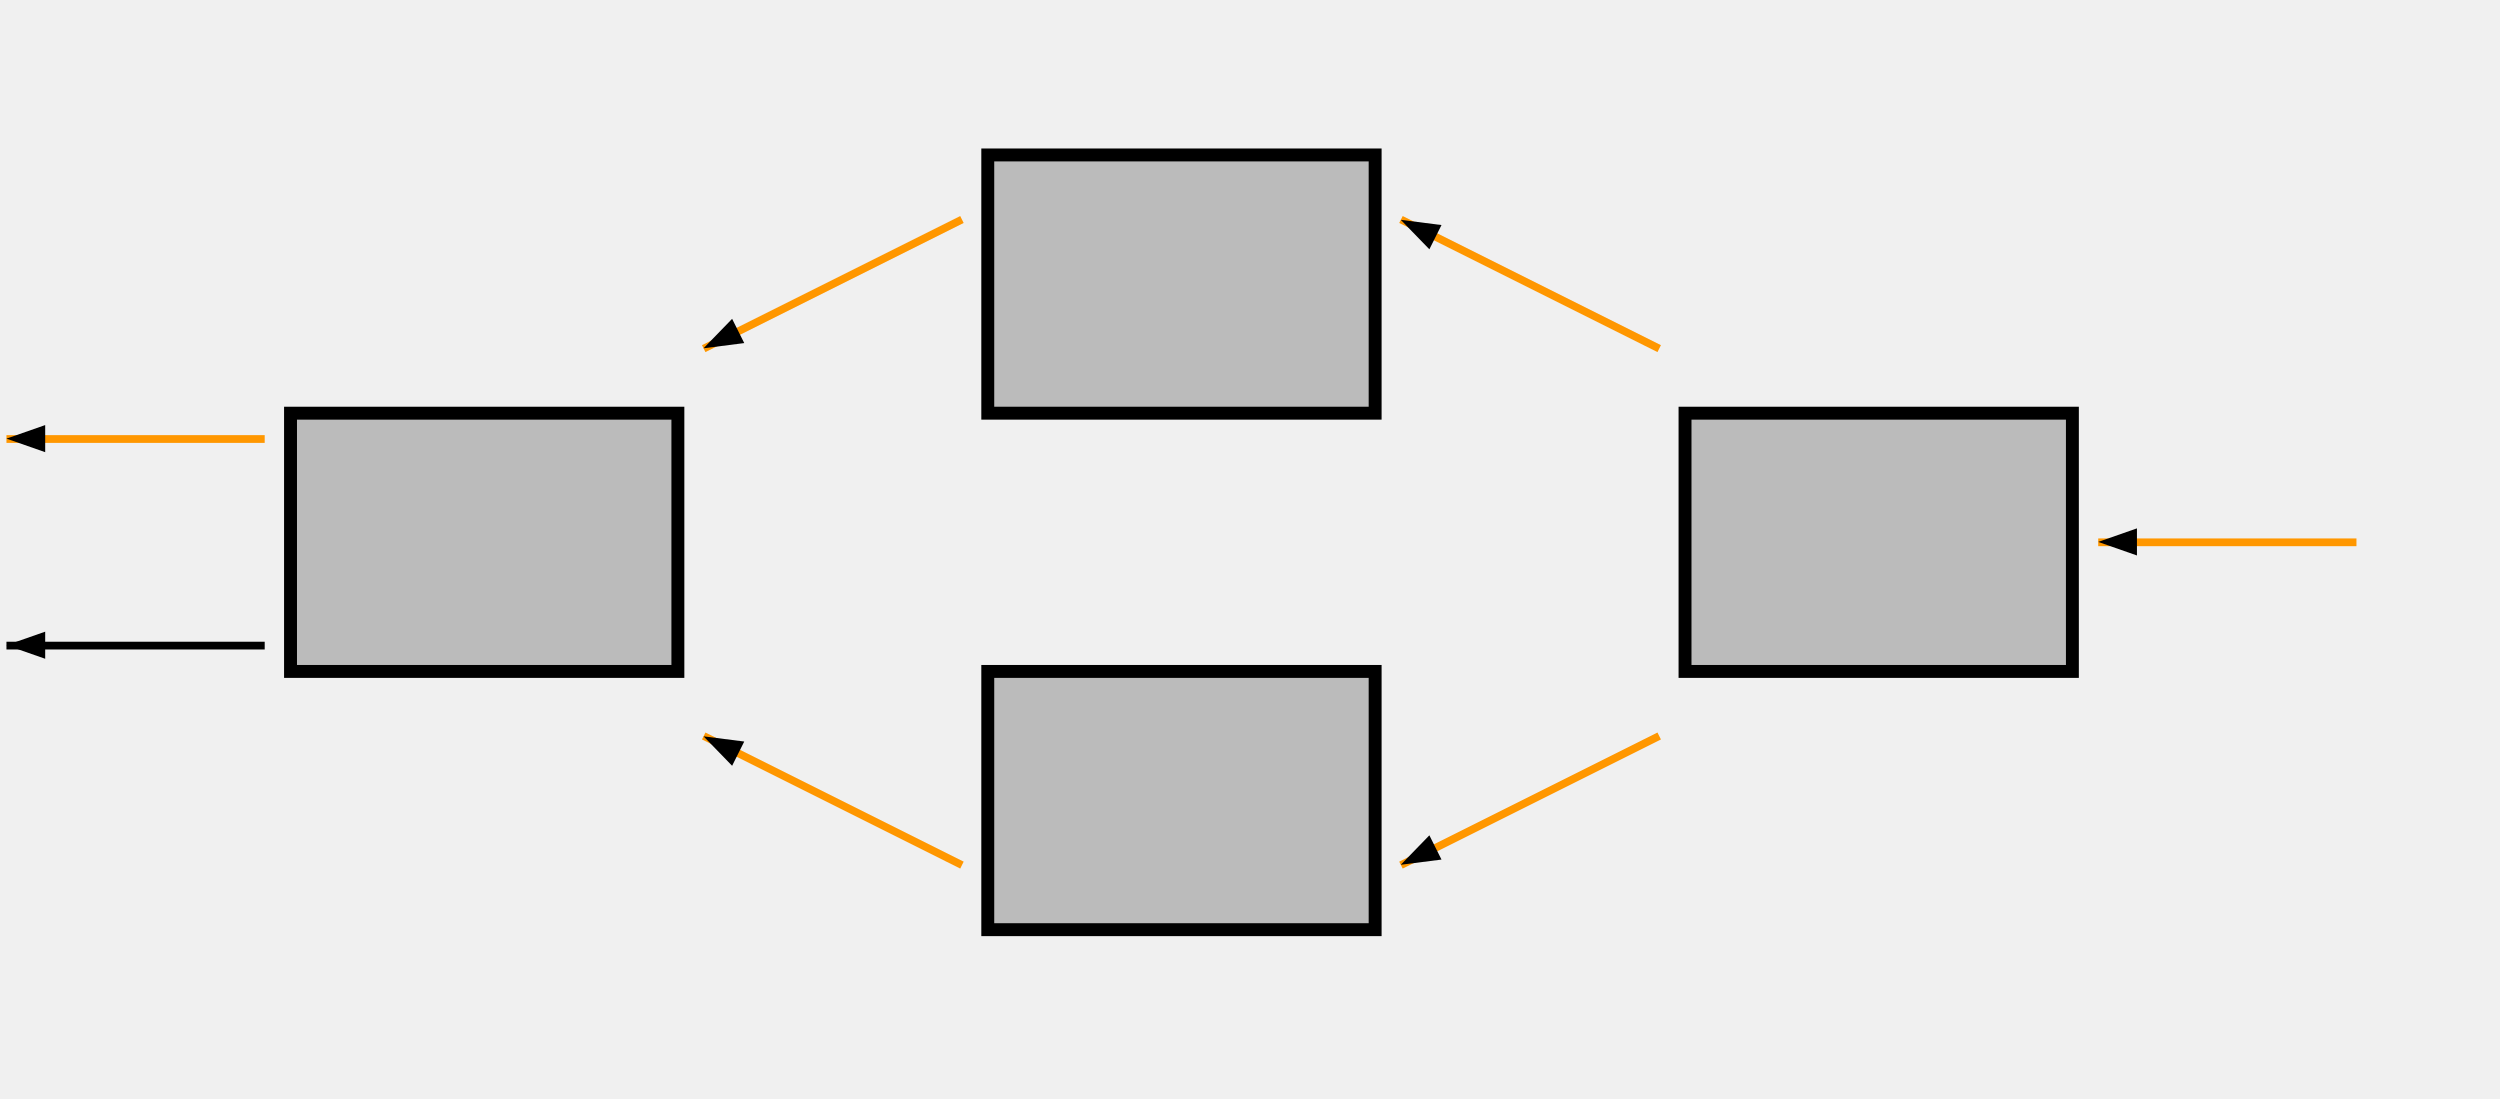
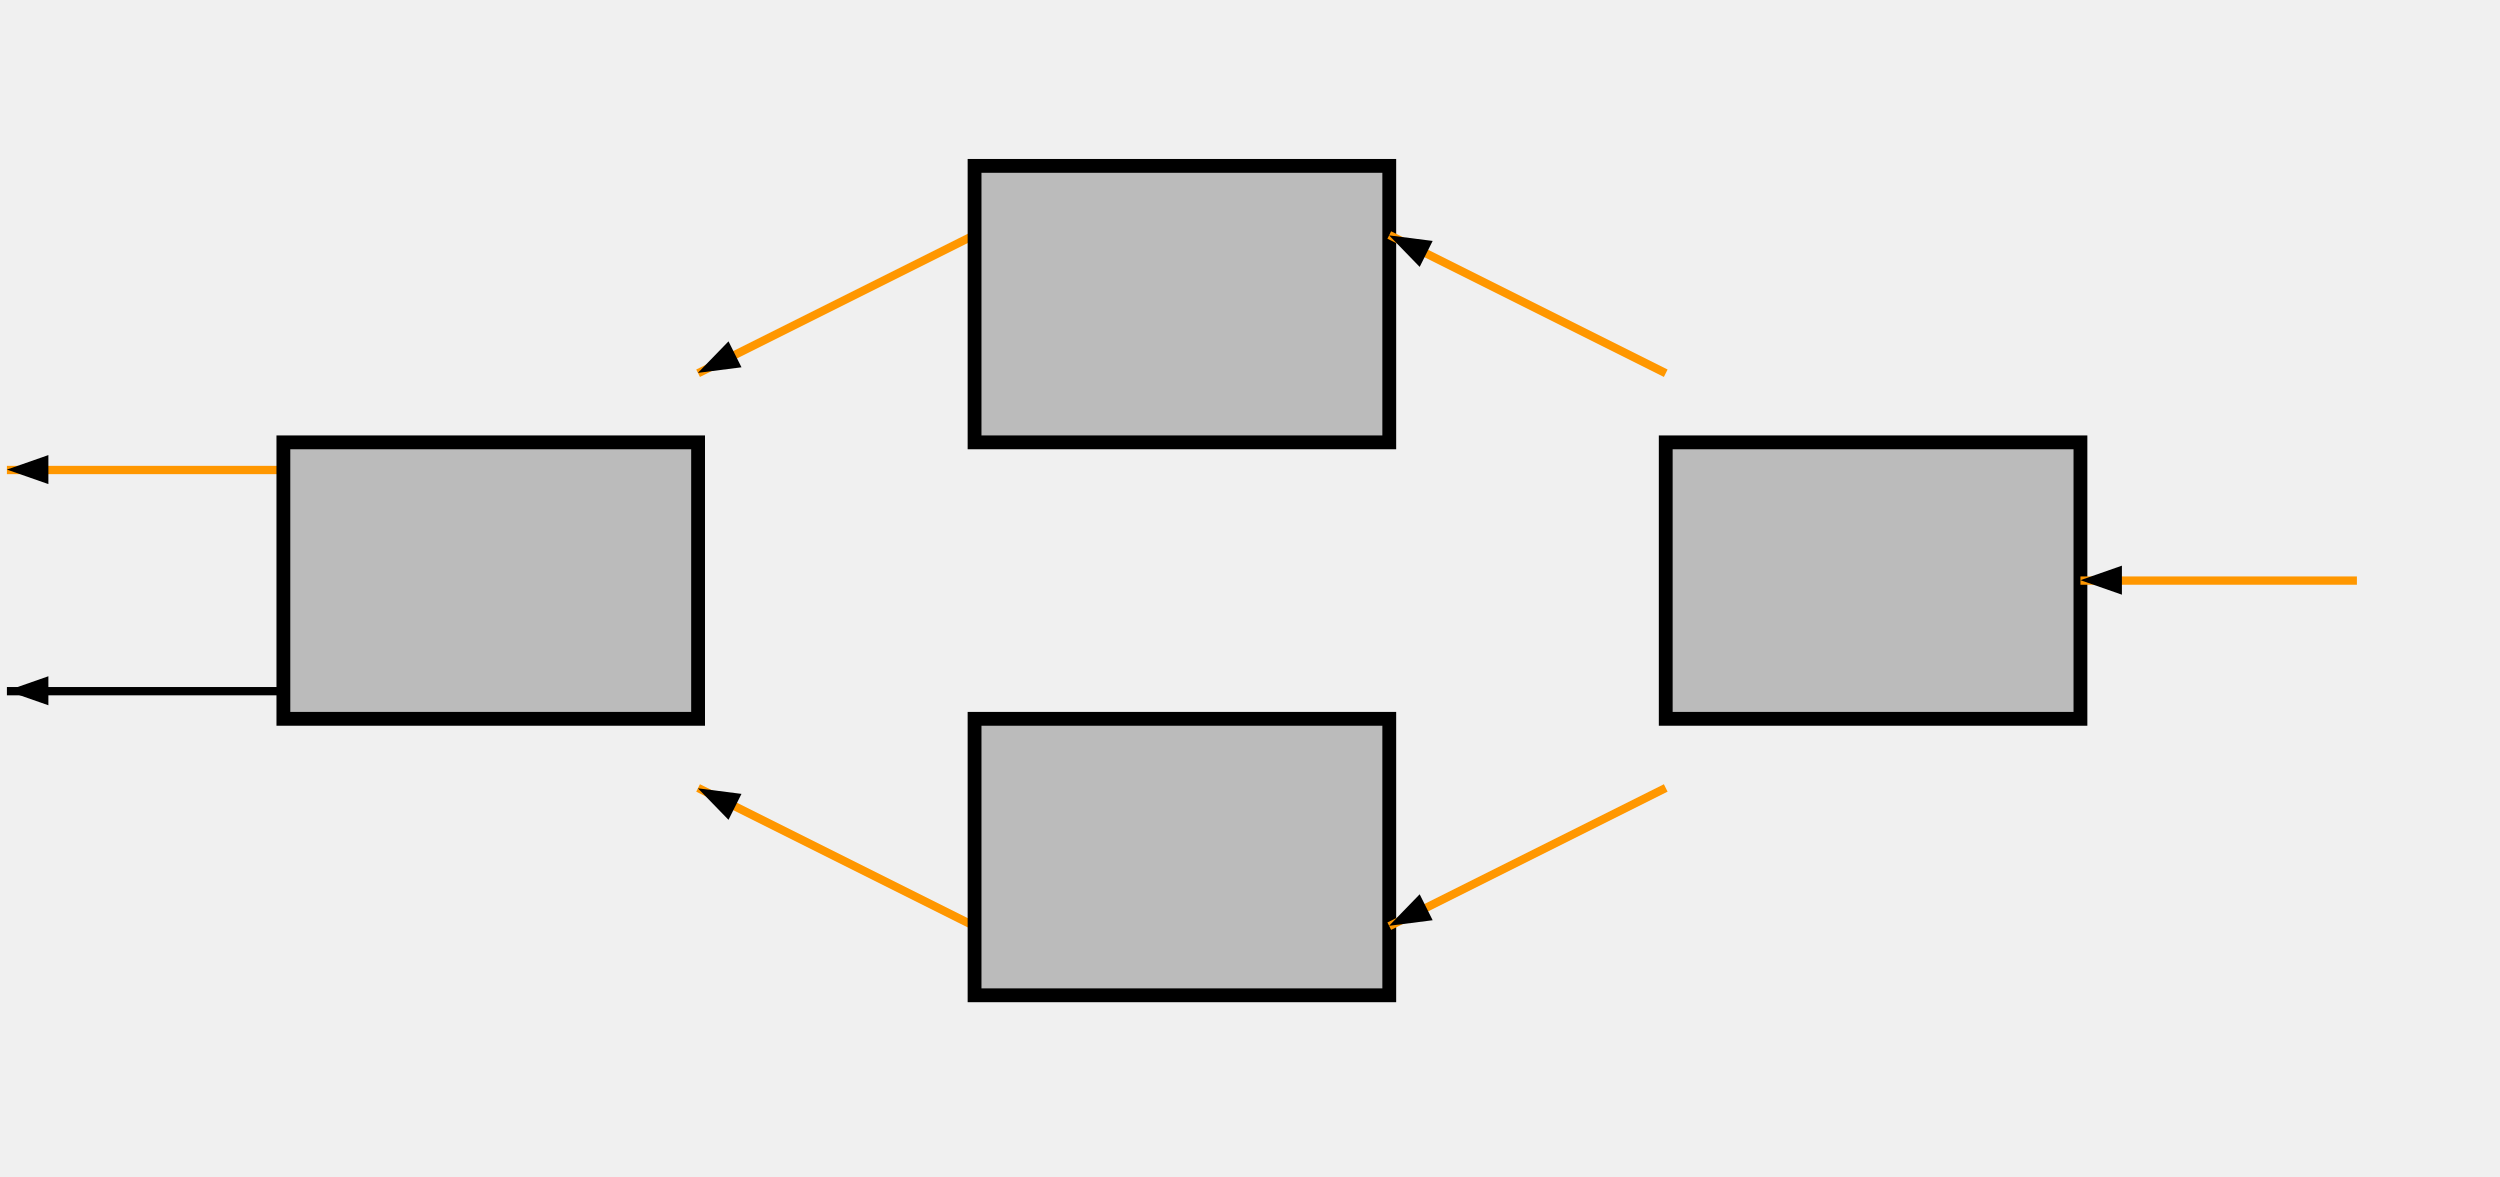
- <svg xmlns="http://www.w3.org/2000/svg" baseProfile="full" height="200" version="1.1" width="455">
+ <svg xmlns="http://www.w3.org/2000/svg" baseProfile="full" height="200" version="1.1" width="425">
  <defs>
    <marker id="arrow" markerHeight="3.5" markerWidth="5" orient="auto" refX="5.0" refY="1.7">
      <polygon points="0,0 5,1.75 0,3.5" />
    </marker>
  </defs>
  <g style="fill:white; stroke: black; stroke-width: 0.01;" transform="scale(47.0) translate(0.525 2.1)">
    <g>
      <g>
        <g>
          <g>
            <g transform="translate(-0.0 0.4)">
              <g transform="scale(1 -1)">
                <g transform="scale(-1 1)">
                  <g>
                    <g>
                      <g>
                        <g transform="translate(0 -0.2)">
                          <g>
                            <g>
-                               <g style="stroke: #ffffff;">
-                                 <g style="fill: #000000;">
-                                   <g style=";" transform="scale(1)">
-                                     <text style="text-align:center; dominant-baseline:middle;&#10;                      font-family:sans-serif; font-weight: bold;&#10;                      font-size:0.3px" transform="translate(-0.0, 0)" />
-                                   </g>
-                                 </g>
+                               <g style="fill: #000000;stroke: #ffffff;" transform="scale(1)">
+                                 <text style="text-align:center; dominant-baseline:middle;&#10;                      font-family:sans-serif; font-weight: bold;&#10;                      font-size:0.3px" transform="translate(-0.0, 0)" />
                              </g>
                              <g />
                            </g>
                            <g />
                          </g>
                        </g>
                        <g transform="translate(-0.5 -0.0)">
-                           <g style="stroke-width: 0.03;">
-                             <g style=";" transform="scale(1)">
-                               <polyline marker-end="url(#arrow)" points="0,0 1,0" />
-                             </g>
+                           <g style="stroke-width: 0.03;" transform="scale(1)">
+                             <polyline marker-end="url(#arrow)" points="0,0 1,0" />
                          </g>
                        </g>
                      </g>
                      <g transform="translate(0 0.2)">
                        <g>
                          <g>
-                             <g style="stroke: #ffffff;">
-                               <g style="fill: #000000;">
-                                 <g style=";" transform="scale(1)">
+                             <g style="fill: #000000;stroke: #ffffff;" transform="scale(1)">
+                               <text style="text-align:center; dominant-baseline:middle;&#10;                      font-family:sans-serif; font-weight: bold;&#10;                      font-size:0.3px" transform="translate(-0.0, 0)" />
+                             </g>
+                             <g />
+                           </g>
+                           <g />
+                         </g>
+                       </g>
+                     </g>
+                     <g transform="translate(0 0.8)">
+                       <g>
+                         <g>
+                           <g transform="translate(0 -0.2)">
+                             <g>
+                               <g>
+                                 <g style="fill: #000000;stroke: #ff9700;" transform="scale(1)">
                                  <text style="text-align:center; dominant-baseline:middle;&#10;                      font-family:sans-serif; font-weight: bold;&#10;                      font-size:0.3px" transform="translate(-0.0, 0)" />
                                </g>
-                               </g>
-                             </g>
-                             <g />
-                           </g>
-                           <g />
-                         </g>
-                       </g>
-                     </g>
-                     <g transform="translate(0 0.8)">
-                       <g style="stroke: #ff9700;">
-                         <g>
-                           <g>
-                             <g transform="translate(0 -0.2)">
-                               <g>
-                                 <g>
-                                   <g style="stroke: #ffffff;">
-                                     <g style="fill: #000000;">
-                                       <g style=";" transform="scale(1)">
-                                         <text style="text-align:center; dominant-baseline:middle;&#10;                      font-family:sans-serif; font-weight: bold;&#10;                      font-size:0.3px" transform="translate(-0.0, 0)" />
-                                       </g>
-                                     </g>
-                                   </g>
-                                   <g />
-                                 </g>
                                <g />
                              </g>
-                             </g>
-                             <g transform="translate(-0.5 -0.0)">
-                               <g style="stroke-width: 0.03;">
-                                 <g style=";" transform="scale(1)">
-                                   <polyline marker-end="url(#arrow)" points="0,0 1,0" />
-                                 </g>
-                               </g>
-                             </g>
-                           </g>
-                           <g transform="translate(0 0.2)">
-                             <g>
-                               <g>
-                                 <g style="stroke: #ffffff;">
-                                   <g style="fill: #000000;">
-                                     <g style=";" transform="scale(1)">
-                                       <text style="text-align:center; dominant-baseline:middle;&#10;                      font-family:sans-serif; font-weight: bold;&#10;                      font-size:0.3px" transform="translate(-0.0, 0)" />
-                                     </g>
-                                   </g>
-                                 </g>
-                                 <g />
-                               </g>
-                               <g />
-                             </g>
-                           </g>
-                         </g>
-                       </g>
-                     </g>
-                   </g>
-                 </g>
-               </g>
-             </g>
-             <g transform="translate(1.35 0)">
+                               <g />
+                             </g>
+                           </g>
+                           <g transform="translate(-0.5 -0.0)">
+                             <g style="stroke: #ff9700;stroke-width: 0.03;" transform="scale(1)">
+                               <polyline marker-end="url(#arrow)" points="0,0 1,0" />
+                             </g>
+                           </g>
+                         </g>
+                         <g transform="translate(0 0.2)">
+                           <g>
+                             <g>
+                               <g style="fill: #000000;stroke: #ff9700;" transform="scale(1)">
+                                 <text style="text-align:center; dominant-baseline:middle;&#10;                      font-family:sans-serif; font-weight: bold;&#10;                      font-size:0.3px" transform="translate(-0.0, 0)" />
+                               </g>
+                               <g />
+                             </g>
+                             <g />
+                           </g>
+                         </g>
+                       </g>
+                     </g>
+                   </g>
+                 </g>
+               </g>
+             </g>
+             <g transform="translate(1.25 0)">
              <g transform="translate(-0.0 -0.0)">
                <g>
                  <g>
-                     <g>
-                       <g>
-                         <g style="fill: #bbbbbb;">
-                           <g style="stroke-width: 0.05;">
-                             <g style=";" transform="scale(1)">
-                               <rect height="1" width="1.5" x="-0.75" y="-0.5" />
-                             </g>
-                           </g>
-                         </g>
-                         <g />
-                       </g>
-                       <g />
+                     <g style="fill: #bbbbbb;stroke-width: 0.05;" transform="scale(1)">
+                       <rect height="1" width="1.5" x="-0.75" y="-0.5" />
                    </g>
                    <g />
                  </g>
                  <g />
                </g>
              </g>
            </g>
          </g>
-           <g transform="translate(4.05 0)">
-             <g transform="translate(-1.35 -1.0)">
+           <g transform="translate(3.75 0)">
+             <g transform="translate(-1.25 -1.0)">
              <g>
                <g>
                  <g>
-                     <g style="stroke: #ff9700;">
-                       <g transform="scale(1 -1)">
-                         <g transform="scale(-1 1)">
-                           <g transform="translate(-0.5 0.25)">
-                             <g style="stroke-width: 0.03;">
-                               <g style=";" transform="scale(1)">
-                                 <polyline marker-end="url(#arrow)" points="0,0 1,-0.5" />
-                               </g>
-                             </g>
-                           </g>
-                         </g>
-                       </g>
-                     </g>
-                     <g transform="translate(1.35 0)">
+                     <g transform="scale(1 -1)">
+                       <g transform="scale(-1 1)">
+                         <g transform="translate(-0.5 0.25)">
+                           <g style="stroke: #ff9700;stroke-width: 0.03;" transform="scale(1)">
+                             <polyline marker-end="url(#arrow)" points="0,0 1,-0.5" />
+                           </g>
+                         </g>
+                       </g>
+                     </g>
+                     <g transform="translate(1.25 0)">
                      <g transform="translate(-0.0 -0.0)">
                        <g>
                          <g>
-                             <g>
-                               <g>
-                                 <g style="fill: #bbbbbb;">
-                                   <g style="stroke-width: 0.05;">
-                                     <g style=";" transform="scale(1)">
-                                       <rect height="1" width="1.5" x="-0.75" y="-0.5" />
-                                     </g>
-                                   </g>
-                                 </g>
-                                 <g />
-                               </g>
-                               <g />
+                             <g style="fill: #bbbbbb;stroke-width: 0.05;" transform="scale(1)">
+                               <rect height="1" width="1.5" x="-0.75" y="-0.5" />
                            </g>
                            <g />
                          </g>
                          <g />
                        </g>
                      </g>
                    </g>
                  </g>
-                   <g transform="translate(2.7 0)">
-                     <g style="stroke: #ff9700;">
+                   <g transform="translate(2.5 0)">
+                     <g transform="scale(1 -1)">
+                       <g transform="scale(-1 1)">
+                         <g transform="scale(1 -1)">
+                           <g transform="translate(-0.5 0.25)">
+                             <g style="stroke: #ff9700;stroke-width: 0.03;" transform="scale(1)">
+                               <polyline marker-end="url(#arrow)" points="0,0 1,-0.5" />
+                             </g>
+                           </g>
+                         </g>
+                       </g>
+                     </g>
+                   </g>
+                 </g>
+                 <g transform="translate(0 2.0)">
+                   <g>
+                     <g>
                      <g transform="scale(1 -1)">
                        <g transform="scale(-1 1)">
                          <g transform="scale(1 -1)">
                            <g transform="translate(-0.5 0.25)">
-                               <g style="stroke-width: 0.03;">
-                                 <g style=";" transform="scale(1)">
-                                   <polyline marker-end="url(#arrow)" points="0,0 1,-0.5" />
-                                 </g>
-                               </g>
-                             </g>
-                           </g>
-                         </g>
-                       </g>
-                     </g>
-                   </g>
-                 </g>
-                 <g transform="translate(0 2.0)">
-                   <g>
-                     <g>
-                       <g style="stroke: #ff9700;">
-                         <g transform="scale(1 -1)">
-                           <g transform="scale(-1 1)">
-                             <g transform="scale(1 -1)">
-                               <g transform="translate(-0.5 0.25)">
-                                 <g style="stroke-width: 0.03;">
-                                   <g style=";" transform="scale(1)">
-                                     <polyline marker-end="url(#arrow)" points="0,0 1,-0.5" />
-                                   </g>
-                                 </g>
-                               </g>
-                             </g>
-                           </g>
-                         </g>
-                       </g>
-                       <g transform="translate(1.35 0)">
+                               <g style="stroke: #ff9700;stroke-width: 0.03;" transform="scale(1)">
+                                 <polyline marker-end="url(#arrow)" points="0,0 1,-0.5" />
+                               </g>
+                             </g>
+                           </g>
+                         </g>
+                       </g>
+                       <g transform="translate(1.25 0)">
                        <g transform="translate(-0.0 -0.0)">
                          <g>
                            <g>
-                               <g>
-                                 <g>
-                                   <g style="fill: #bbbbbb;">
-                                     <g style="stroke-width: 0.05;">
-                                       <g style=";" transform="scale(1)">
-                                         <rect height="1" width="1.5" x="-0.75" y="-0.5" />
-                                       </g>
-                                     </g>
-                                   </g>
-                                   <g />
-                                 </g>
-                                 <g />
-                               </g>
-                               <g />
-                             </g>
-                             <g />
-                           </g>
-                         </g>
-                       </g>
-                     </g>
-                     <g transform="translate(2.7 0)">
-                       <g style="stroke: #ff9700;">
-                         <g transform="scale(1 -1)">
-                           <g transform="scale(-1 1)">
-                             <g transform="translate(-0.5 0.25)">
-                               <g style="stroke-width: 0.03;">
-                                 <g style=";" transform="scale(1)">
-                                   <polyline marker-end="url(#arrow)" points="0,0 1,-0.5" />
-                                 </g>
-                               </g>
+                               <g style="fill: #bbbbbb;stroke-width: 0.05;" transform="scale(1)">
+                                 <rect height="1" width="1.5" x="-0.75" y="-0.5" />
+                               </g>
+                               <g />
+                             </g>
+                             <g />
+                           </g>
+                         </g>
+                       </g>
+                     </g>
+                     <g transform="translate(2.5 0)">
+                       <g transform="scale(1 -1)">
+                         <g transform="scale(-1 1)">
+                           <g transform="translate(-0.5 0.25)">
+                             <g style="stroke: #ff9700;stroke-width: 0.03;" transform="scale(1)">
+                               <polyline marker-end="url(#arrow)" points="0,0 1,-0.5" />
                            </g>
                          </g>
                        </g>
                      </g>
                    </g>
                  </g>
                </g>
              </g>
            </g>
          </g>
        </g>
-         <g transform="translate(6.75 0)">
+         <g transform="translate(6.25 0)">
          <g transform="translate(-0.0 -0.0)">
            <g>
              <g>
-                 <g>
-                   <g>
-                     <g style="fill: #bbbbbb;">
-                       <g style="stroke-width: 0.05;">
-                         <g style=";" transform="scale(1)">
-                           <rect height="1" width="1.5" x="-0.75" y="-0.5" />
-                         </g>
-                       </g>
-                     </g>
-                     <g />
-                   </g>
-                   <g />
+                 <g style="fill: #bbbbbb;stroke-width: 0.05;" transform="scale(1)">
+                   <rect height="1" width="1.5" x="-0.75" y="-0.5" />
                </g>
                <g />
              </g>
              <g />
            </g>
          </g>
        </g>
      </g>
-       <g transform="translate(8.1 0)">
-         <g style="stroke: #ff9700;">
-           <g transform="scale(1 -1)">
-             <g transform="scale(-1 1)">
-               <g transform="translate(-0.5 -0.0)">
-                 <g style="stroke-width: 0.03;">
-                   <g style=";" transform="scale(1)">
-                     <polyline marker-end="url(#arrow)" points="0,0 1,0" />
-                   </g>
-                 </g>
+       <g transform="translate(7.5 0)">
+         <g transform="scale(1 -1)">
+           <g transform="scale(-1 1)">
+             <g transform="translate(-0.5 -0.0)">
+               <g style="stroke: #ff9700;stroke-width: 0.03;" transform="scale(1)">
+                 <polyline marker-end="url(#arrow)" points="0,0 1,0" />
              </g>
            </g>
          </g>
        </g>
      </g>
    </g>
  </g>
</svg>
